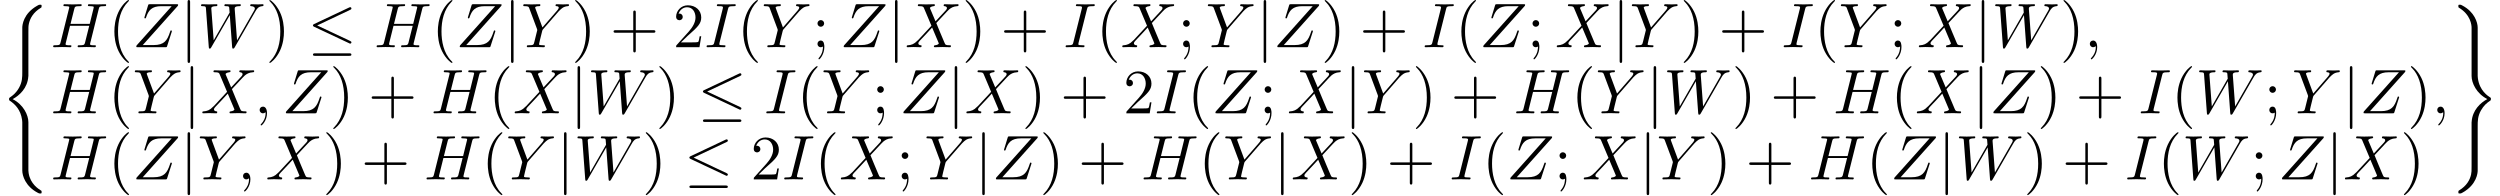
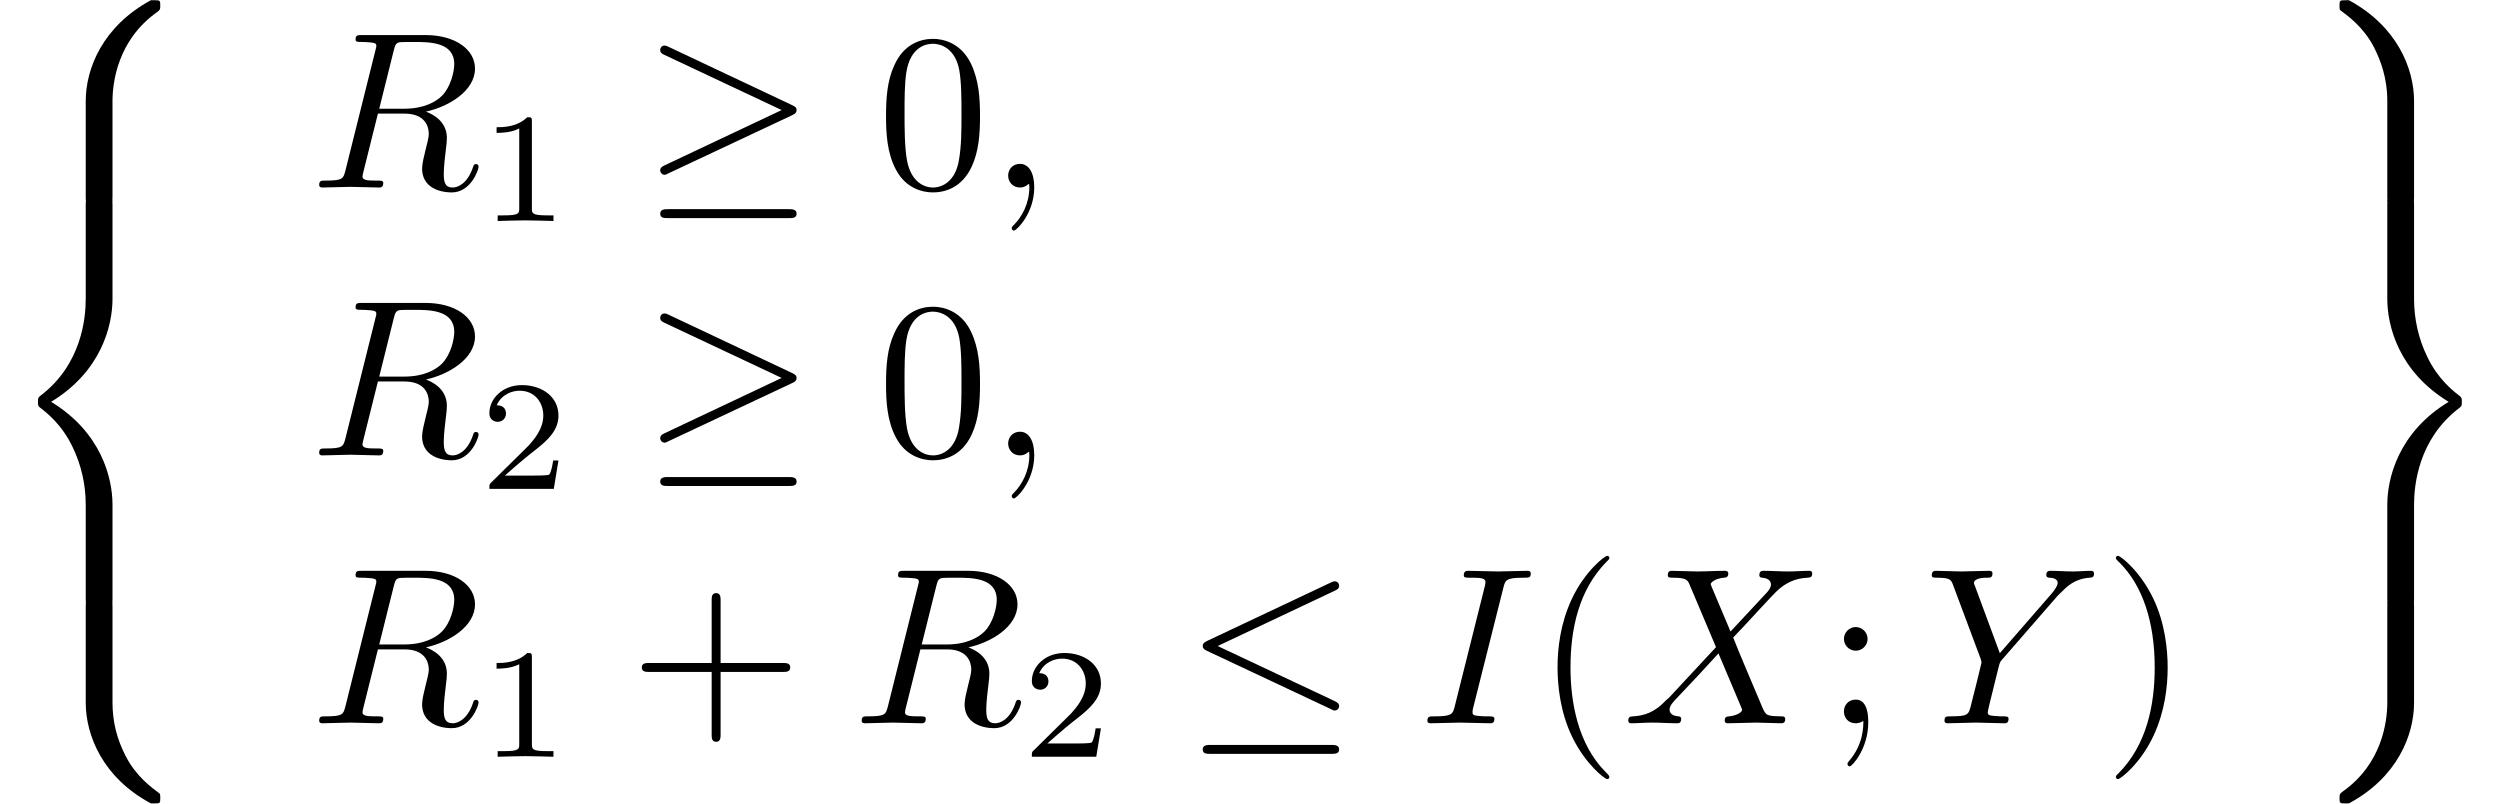
- <svg xmlns="http://www.w3.org/2000/svg" xmlns:xlink="http://www.w3.org/1999/xlink" version="1.1" width="474.835pt" height="37.061pt" viewBox="4659.419 26.301 474.835 37.061">
+ <svg xmlns="http://www.w3.org/2000/svg" xmlns:xlink="http://www.w3.org/1999/xlink" version="1.1" width="140.582pt" height="45.191pt" viewBox="146.247 -45.191 140.582 45.191">
  <defs>
-     <path id="g3-40" d="M4.493 18.202C4.493 17.106 3.736 15.422 2.002 14.545C3.078 13.968 4.364 12.802 4.483 10.939L4.493 10.879V3.975C4.493 3.158 4.493 2.979 4.573 2.6C4.752 1.803 5.23 .817 6.496 .07C6.575 .02 6.585 .01 6.585-.169C6.585-.389 6.575-.399 6.356-.399C6.177-.399 6.157-.399 5.888-.239C3.656 1.026 3.527 2.879 3.527 3.228V10.311C3.527 11.029 3.527 11.836 3.009 12.752C2.55 13.569 2.012 13.978 1.584 14.267C1.445 14.356 1.435 14.366 1.435 14.535C1.435 14.715 1.445 14.725 1.524 14.775C2.371 15.333 3.278 16.219 3.497 17.843C3.527 18.062 3.527 18.082 3.527 18.202V25.853C3.527 26.66 4.025 28.334 5.948 29.35C6.177 29.479 6.197 29.479 6.356 29.479C6.575 29.479 6.585 29.469 6.585 29.25C6.585 29.071 6.575 29.061 6.535 29.041C6.107 28.772 4.802 27.985 4.533 26.252C4.493 25.993 4.493 25.973 4.493 25.843V18.202Z" />
-     <path id="g3-41" d="M3.527 25.106C3.527 25.923 3.527 26.102 3.447 26.481C3.268 27.278 2.79 28.254 1.524 29.011C1.445 29.061 1.435 29.071 1.435 29.25C1.435 29.479 1.445 29.479 1.674 29.479C1.843 29.479 1.863 29.479 2.132 29.32C4.364 28.055 4.493 26.202 4.493 25.853V18.77C4.493 18.052 4.493 17.245 5.011 16.329C5.45 15.552 5.958 15.133 6.436 14.814C6.575 14.725 6.585 14.715 6.585 14.535C6.585 14.406 6.585 14.356 6.545 14.326C6.077 14.027 4.782 13.2 4.523 11.238C4.493 11.019 4.493 10.999 4.493 10.879V3.228C4.493 2.421 3.995 .747 2.072-.269C1.843-.399 1.823-.399 1.674-.399C1.445-.399 1.435-.399 1.435-.169C1.435-.01 1.435 .02 1.504 .06C3.397 1.186 3.527 2.849 3.527 3.238V10.879C3.527 11.975 4.284 13.659 6.017 14.535C4.941 15.113 3.656 16.279 3.537 18.142L3.527 18.202V25.106Z" />
-     <path id="g0-20" d="M6.725-5.918C6.834-5.968 6.914-6.017 6.914-6.137C6.914-6.247 6.834-6.336 6.715-6.336C6.665-6.336 6.575-6.296 6.535-6.276L1.026-3.676C.857-3.597 .827-3.527 .827-3.447C.827-3.357 .887-3.288 1.026-3.228L6.535-.638C6.665-.568 6.685-.568 6.715-.568C6.824-.568 6.914-.658 6.914-.767C6.914-.857 6.874-.917 6.705-.996L1.494-3.447L6.725-5.918ZM6.565 1.365C6.735 1.365 6.914 1.365 6.914 1.166S6.705 .966 6.555 .966H1.186C1.036 .966 .827 .966 .827 1.166S1.006 1.365 1.176 1.365H6.565Z" />
-     <path id="g0-106" d="M1.584-7.113C1.584-7.293 1.584-7.472 1.385-7.472S1.186-7.293 1.186-7.113V2.132C1.186 2.311 1.186 2.491 1.385 2.491S1.584 2.311 1.584 2.132V-7.113Z" />
+     <path id="g4-56" d="M5.021 4.513C5.021 3.696 5.24 1.793 7.014 .538C7.143 .438 7.153 .428 7.153 .249C7.153 .02 7.143 .01 6.894 .01H6.735C4.593 1.166 3.826 3.049 3.826 4.513V8.797C3.826 9.056 3.836 9.066 4.105 9.066H4.742C5.011 9.066 5.021 9.056 5.021 8.797V4.513Z" />
+     <path id="g4-57" d="M3.826 8.797C3.826 9.056 3.836 9.066 4.105 9.066H4.742C5.011 9.066 5.021 9.056 5.021 8.797V4.513C5.021 3.049 4.254 1.166 2.112 .01H1.963C1.704 .01 1.694 .02 1.694 .249C1.694 .428 1.704 .438 1.743 .468C2.052 .697 2.77 1.205 3.238 2.122C3.507 2.66 3.826 3.437 3.826 4.513V8.797Z" />
+     <path id="g4-58" d="M6.894 8.956C7.143 8.956 7.153 8.946 7.153 8.717C7.153 8.538 7.143 8.528 7.103 8.498C6.795 8.269 6.077 7.761 5.609 6.844C5.22 6.087 5.021 5.32 5.021 4.453V.169C5.021-.09 5.011-.1 4.742-.1H4.105C3.836-.1 3.826-.09 3.826 .169V4.453C3.826 5.928 4.593 7.811 6.735 8.956H6.894Z" />
+     <path id="g4-59" d="M3.826 4.453C3.826 5.32 3.587 7.193 1.833 8.428C1.704 8.528 1.694 8.538 1.694 8.717C1.694 8.946 1.704 8.956 1.963 8.956H2.112C4.264 7.801 5.021 5.918 5.021 4.453V.169C5.021-.09 5.011-.1 4.742-.1H4.105C3.836-.1 3.826-.09 3.826 .169V4.453Z" />
+     <path id="g4-60" d="M3.826 17.763C3.826 18.022 3.836 18.032 4.105 18.032H4.742C5.011 18.032 5.021 18.022 5.021 17.763V13.559C5.021 12.354 4.513 10.321 2.281 8.966C4.533 7.601 5.021 5.549 5.021 4.374V.169C5.021-.09 5.011-.1 4.742-.1H4.105C3.836-.1 3.826-.09 3.826 .169V4.384C3.826 5.22 3.646 7.293 1.813 8.687C1.704 8.777 1.694 8.787 1.694 8.966S1.704 9.156 1.813 9.245C2.072 9.445 2.76 9.973 3.238 10.979C3.626 11.776 3.826 12.663 3.826 13.549V17.763Z" />
+     <path id="g4-61" d="M5.021 13.549C5.021 12.712 5.2 10.64 7.034 9.245C7.143 9.156 7.153 9.146 7.153 8.966S7.143 8.777 7.034 8.687C6.775 8.488 6.087 7.96 5.609 6.954C5.22 6.157 5.021 5.27 5.021 4.384V.169C5.021-.09 5.011-.1 4.742-.1H4.105C3.836-.1 3.826-.09 3.826 .169V4.374C3.826 5.579 4.334 7.611 6.565 8.966C4.314 10.331 3.826 12.384 3.826 13.559V17.763C3.826 18.022 3.836 18.032 4.105 18.032H4.742C5.011 18.032 5.021 18.022 5.021 17.763V13.549Z" />
    <path id="g1-59" d="M2.022-.01C2.022-.667 1.773-1.056 1.385-1.056C1.056-1.056 .857-.807 .857-.528C.857-.259 1.056 0 1.385 0C1.504 0 1.634-.04 1.733-.13C1.763-.149 1.773-.159 1.783-.159S1.803-.149 1.803-.01C1.803 .727 1.455 1.325 1.126 1.654C1.016 1.763 1.016 1.783 1.016 1.813C1.016 1.883 1.066 1.923 1.116 1.923C1.225 1.923 2.022 1.156 2.022-.01Z" />
-     <path id="g1-72" d="M7.601-6.037C7.691-6.396 7.711-6.496 8.438-6.496C8.697-6.496 8.777-6.496 8.777-6.695C8.777-6.804 8.667-6.804 8.638-6.804C8.359-6.804 7.641-6.775 7.362-6.775C7.073-6.775 6.366-6.804 6.077-6.804C5.998-6.804 5.888-6.804 5.888-6.605C5.888-6.496 5.978-6.496 6.167-6.496C6.187-6.496 6.376-6.496 6.545-6.476C6.725-6.456 6.814-6.446 6.814-6.316C6.814-6.276 6.804-6.257 6.775-6.127L6.177-3.696H3.138L3.726-6.037C3.816-6.396 3.846-6.496 4.563-6.496C4.822-6.496 4.902-6.496 4.902-6.695C4.902-6.804 4.792-6.804 4.762-6.804C4.483-6.804 3.766-6.775 3.487-6.775C3.198-6.775 2.491-6.804 2.202-6.804C2.122-6.804 2.012-6.804 2.012-6.605C2.012-6.496 2.102-6.496 2.291-6.496C2.311-6.496 2.501-6.496 2.67-6.476C2.849-6.456 2.939-6.446 2.939-6.316C2.939-6.276 2.929-6.247 2.899-6.127L1.564-.777C1.465-.389 1.445-.309 .658-.309C.478-.309 .389-.309 .389-.11C.389 0 .508 0 .528 0C.807 0 1.514-.03 1.793-.03C2.002-.03 2.222-.02 2.431-.02C2.65-.02 2.869 0 3.078 0C3.158 0 3.278 0 3.278-.199C3.278-.309 3.188-.309 2.999-.309C2.63-.309 2.351-.309 2.351-.488C2.351-.548 2.371-.598 2.381-.658L3.059-3.387H6.097C5.679-1.733 5.45-.787 5.41-.638C5.31-.319 5.121-.309 4.503-.309C4.354-.309 4.264-.309 4.264-.11C4.264 0 4.384 0 4.403 0C4.682 0 5.39-.03 5.669-.03C5.878-.03 6.097-.02 6.306-.02C6.526-.02 6.745 0 6.954 0C7.034 0 7.153 0 7.153-.199C7.153-.309 7.064-.309 6.874-.309C6.506-.309 6.227-.309 6.227-.488C6.227-.548 6.247-.598 6.257-.658L7.601-6.037Z" />
    <path id="g1-73" d="M3.726-6.037C3.816-6.396 3.846-6.496 4.633-6.496C4.872-6.496 4.951-6.496 4.951-6.685C4.951-6.804 4.842-6.804 4.802-6.804C4.513-6.804 3.776-6.775 3.487-6.775C3.188-6.775 2.461-6.804 2.162-6.804C2.092-6.804 1.963-6.804 1.963-6.605C1.963-6.496 2.052-6.496 2.242-6.496C2.66-6.496 2.929-6.496 2.929-6.306C2.929-6.257 2.929-6.237 2.909-6.147L1.564-.777C1.474-.408 1.445-.309 .658-.309C.428-.309 .339-.309 .339-.11C.339 0 .458 0 .488 0C.777 0 1.504-.03 1.793-.03C2.092-.03 2.829 0 3.128 0C3.208 0 3.328 0 3.328-.189C3.328-.309 3.248-.309 3.029-.309C2.849-.309 2.8-.309 2.6-.329C2.391-.349 2.351-.389 2.351-.498C2.351-.578 2.371-.658 2.391-.727L3.726-6.037Z" />
-     <path id="g1-87" d="M9.136-5.649C9.385-6.087 9.624-6.446 10.252-6.496C10.341-6.506 10.441-6.506 10.441-6.695C10.441-6.735 10.401-6.804 10.321-6.804C10.082-6.804 9.803-6.775 9.554-6.775C9.215-6.775 8.847-6.804 8.518-6.804C8.458-6.804 8.329-6.804 8.329-6.615C8.329-6.506 8.418-6.496 8.478-6.496C8.717-6.486 9.066-6.406 9.066-6.107C9.066-5.998 9.016-5.918 8.936-5.778L6.247-1.086L5.878-6.027C5.868-6.227 5.848-6.486 6.575-6.496C6.745-6.496 6.844-6.496 6.844-6.695C6.844-6.795 6.735-6.804 6.695-6.804C6.296-6.804 5.878-6.775 5.479-6.775C5.25-6.775 4.663-6.804 4.433-6.804C4.374-6.804 4.244-6.804 4.244-6.605C4.244-6.496 4.344-6.496 4.483-6.496C4.922-6.496 4.991-6.436 5.011-6.247L5.071-5.479L2.55-1.086L2.172-6.137C2.172-6.257 2.172-6.486 2.929-6.496C3.029-6.496 3.138-6.496 3.138-6.695C3.138-6.804 3.019-6.804 2.999-6.804C2.6-6.804 2.182-6.775 1.773-6.775C1.425-6.775 1.066-6.804 .727-6.804C.677-6.804 .548-6.804 .548-6.615C.548-6.496 .638-6.496 .797-6.496C1.295-6.496 1.305-6.406 1.325-6.127L1.773-.04C1.783 .139 1.793 .219 1.933 .219C2.052 .219 2.082 .159 2.172 .01L5.101-5.071L5.469-.04C5.489 .169 5.509 .219 5.629 .219C5.758 .219 5.818 .12 5.868 .03L9.136-5.649Z" />
+     <path id="g1-82" d="M3.736-6.117C3.796-6.356 3.826-6.456 4.015-6.486C4.105-6.496 4.423-6.496 4.623-6.496C5.33-6.496 6.436-6.496 6.436-5.509C6.436-5.171 6.276-4.483 5.888-4.095C5.629-3.836 5.101-3.517 4.204-3.517H3.088L3.736-6.117ZM5.171-3.387C6.177-3.606 7.362-4.304 7.362-5.31C7.362-6.167 6.466-6.804 5.161-6.804H2.321C2.122-6.804 2.032-6.804 2.032-6.605C2.032-6.496 2.122-6.496 2.311-6.496C2.331-6.496 2.521-6.496 2.69-6.476C2.869-6.456 2.959-6.446 2.959-6.316C2.959-6.276 2.949-6.247 2.919-6.127L1.584-.777C1.484-.389 1.465-.309 .677-.309C.498-.309 .408-.309 .408-.11C.408 0 .528 0 .548 0C.827 0 1.524-.03 1.803-.03S2.79 0 3.068 0C3.148 0 3.268 0 3.268-.199C3.268-.309 3.178-.309 2.989-.309C2.62-.309 2.341-.309 2.341-.488C2.341-.548 2.361-.598 2.371-.658L3.029-3.298H4.214C5.121-3.298 5.3-2.74 5.3-2.391C5.3-2.242 5.22-1.933 5.161-1.704C5.091-1.425 5.001-1.056 5.001-.857C5.001 .219 6.197 .219 6.326 .219C7.173 .219 7.522-.787 7.522-.927C7.522-1.046 7.412-1.046 7.402-1.046C7.313-1.046 7.293-.976 7.273-.907C7.024-.169 6.595 0 6.366 0C6.037 0 5.968-.219 5.968-.608C5.968-.917 6.027-1.425 6.067-1.743C6.087-1.883 6.107-2.072 6.107-2.212C6.107-2.979 5.44-3.288 5.171-3.387Z" />
    <path id="g1-88" d="M4.832-4.095L3.995-6.077C3.965-6.157 3.945-6.197 3.945-6.207C3.945-6.267 4.115-6.456 4.533-6.496C4.633-6.506 4.732-6.516 4.732-6.685C4.732-6.804 4.613-6.804 4.583-6.804C4.174-6.804 3.746-6.775 3.328-6.775C3.078-6.775 2.461-6.804 2.212-6.804C2.152-6.804 2.032-6.804 2.032-6.605C2.032-6.496 2.132-6.496 2.262-6.496C2.859-6.496 2.919-6.396 3.009-6.177L4.184-3.397L2.082-1.136L1.953-1.026C1.465-.498 .996-.339 .488-.309C.359-.299 .269-.299 .269-.11C.269-.1 .269 0 .399 0C.697 0 1.026-.03 1.335-.03C1.704-.03 2.092 0 2.451 0C2.511 0 2.63 0 2.63-.199C2.63-.299 2.531-.309 2.511-.309C2.421-.319 2.112-.339 2.112-.618C2.112-.777 2.262-.936 2.381-1.066L3.397-2.142L4.294-3.118L5.3-.737C5.34-.628 5.35-.618 5.35-.598C5.35-.518 5.161-.349 4.772-.309C4.663-.299 4.573-.289 4.573-.12C4.573 0 4.682 0 4.722 0C5.001 0 5.699-.03 5.978-.03C6.227-.03 6.834 0 7.083 0C7.153 0 7.273 0 7.273-.189C7.273-.309 7.173-.309 7.093-.309C6.426-.319 6.406-.349 6.237-.747C5.848-1.674 5.181-3.228 4.951-3.826C5.629-4.523 6.675-5.709 6.994-5.988C7.283-6.227 7.661-6.466 8.259-6.496C8.389-6.506 8.478-6.506 8.478-6.695C8.478-6.705 8.478-6.804 8.349-6.804C8.05-6.804 7.721-6.775 7.412-6.775C7.044-6.775 6.665-6.804 6.306-6.804C6.247-6.804 6.117-6.804 6.117-6.605C6.117-6.535 6.167-6.506 6.237-6.496C6.326-6.486 6.635-6.466 6.635-6.187C6.635-6.047 6.526-5.918 6.446-5.828L4.832-4.095Z" />
    <path id="g1-89" d="M5.948-5.669L6.087-5.808C6.386-6.107 6.715-6.446 7.392-6.496C7.502-6.506 7.592-6.506 7.592-6.685C7.592-6.765 7.542-6.804 7.462-6.804C7.203-6.804 6.914-6.775 6.645-6.775C6.316-6.775 5.968-6.804 5.649-6.804C5.589-6.804 5.46-6.804 5.46-6.615C5.46-6.506 5.559-6.496 5.609-6.496C5.679-6.496 5.968-6.476 5.968-6.267C5.968-6.097 5.738-5.838 5.699-5.788L3.387-3.128L2.291-6.087C2.232-6.227 2.232-6.247 2.232-6.257C2.232-6.496 2.72-6.496 2.819-6.496C2.959-6.496 3.059-6.496 3.059-6.695C3.059-6.804 2.939-6.804 2.909-6.804C2.63-6.804 1.933-6.775 1.654-6.775C1.405-6.775 .787-6.804 .538-6.804C.478-6.804 .349-6.804 .349-6.605C.349-6.496 .448-6.496 .578-6.496C1.176-6.496 1.215-6.406 1.305-6.157L2.531-2.879C2.54-2.849 2.57-2.74 2.57-2.71S2.172-1.076 2.122-.897C1.993-.349 1.983-.319 1.186-.309C.996-.309 .917-.309 .917-.11C.917 0 1.036 0 1.056 0C1.335 0 2.032-.03 2.311-.03S3.308 0 3.587 0C3.656 0 3.776 0 3.776-.199C3.776-.309 3.686-.309 3.497-.309C3.477-.309 3.288-.309 3.118-.329C2.909-.349 2.849-.369 2.849-.488C2.849-.558 2.939-.907 2.989-1.116L3.337-2.521C3.387-2.71 3.397-2.74 3.477-2.829L5.948-5.669Z" />
-     <path id="g1-90" d="M7.173-6.565C7.183-6.605 7.203-6.655 7.203-6.715C7.203-6.804 7.153-6.804 6.954-6.804H2.75C2.511-6.804 2.501-6.795 2.441-6.605L1.893-4.812C1.873-4.762 1.863-4.692 1.863-4.672C1.863-4.663 1.863-4.563 1.983-4.563C2.072-4.563 2.092-4.633 2.112-4.663C2.491-5.838 3.009-6.496 4.563-6.496H6.187L.618-.269C.618-.259 .578-.12 .578-.09C.578 0 .648 0 .827 0H5.161C5.4 0 5.41-.01 5.469-.199L6.177-2.401C6.187-2.441 6.217-2.511 6.217-2.55C6.217-2.6 6.177-2.66 6.087-2.66S5.988-2.62 5.918-2.411C5.479-1.056 5.001-.339 3.308-.339H1.604L7.173-6.565Z" />
+     <path id="g3-49" d="M2.336-4.435C2.336-4.624 2.322-4.631 2.127-4.631C1.681-4.191 1.046-4.184 .76-4.184V-3.933C.928-3.933 1.388-3.933 1.771-4.129V-.572C1.771-.342 1.771-.251 1.074-.251H.809V0C.934-.007 1.792-.028 2.05-.028C2.267-.028 3.145-.007 3.299 0V-.251H3.034C2.336-.251 2.336-.342 2.336-.572V-4.435Z" />
+     <path id="g3-50" d="M3.522-1.269H3.285C3.264-1.116 3.194-.704 3.103-.635C3.048-.593 2.511-.593 2.413-.593H1.13C1.862-1.241 2.106-1.437 2.525-1.764C3.041-2.176 3.522-2.608 3.522-3.271C3.522-4.115 2.783-4.631 1.89-4.631C1.025-4.631 .439-4.024 .439-3.382C.439-3.027 .739-2.992 .809-2.992C.976-2.992 1.179-3.11 1.179-3.361C1.179-3.487 1.13-3.731 .767-3.731C.983-4.226 1.458-4.38 1.785-4.38C2.483-4.38 2.845-3.836 2.845-3.271C2.845-2.664 2.413-2.183 2.19-1.932L.509-.272C.439-.209 .439-.195 .439 0H3.313L3.522-1.269Z" />
+     <path id="g0-20" d="M6.725-5.918C6.834-5.968 6.914-6.017 6.914-6.137C6.914-6.247 6.834-6.336 6.715-6.336C6.665-6.336 6.575-6.296 6.535-6.276L1.026-3.676C.857-3.597 .827-3.527 .827-3.447C.827-3.357 .887-3.288 1.026-3.228L6.535-.638C6.665-.568 6.685-.568 6.715-.568C6.824-.568 6.914-.658 6.914-.767C6.914-.857 6.874-.917 6.705-.996L1.494-3.447L6.725-5.918ZM6.565 1.365C6.735 1.365 6.914 1.365 6.914 1.166S6.705 .966 6.555 .966H1.186C1.036 .966 .827 .966 .827 1.166S1.006 1.365 1.176 1.365H6.565Z" />
+     <path id="g0-21" d="M6.715-3.228C6.854-3.288 6.914-3.357 6.914-3.447C6.914-3.547 6.874-3.606 6.715-3.676L1.225-6.267C1.086-6.336 1.046-6.336 1.026-6.336C.907-6.336 .827-6.247 .827-6.137C.827-6.017 .907-5.968 1.016-5.918L6.247-3.457L1.036-.996C.837-.907 .827-.827 .827-.767C.827-.658 .917-.568 1.026-.568C1.056-.568 1.076-.568 1.205-.638L6.715-3.228ZM6.565 1.365C6.735 1.365 6.914 1.365 6.914 1.166S6.705 .966 6.555 .966H1.186C1.036 .966 .827 .966 .827 1.166S1.006 1.365 1.176 1.365H6.565Z" />
    <path id="g2-40" d="M3.298 2.391C3.298 2.361 3.298 2.341 3.128 2.172C1.883 .917 1.564-.966 1.564-2.491C1.564-4.224 1.943-5.958 3.168-7.203C3.298-7.323 3.298-7.342 3.298-7.372C3.298-7.442 3.258-7.472 3.198-7.472C3.098-7.472 2.202-6.795 1.614-5.529C1.106-4.433 .986-3.328 .986-2.491C.986-1.714 1.096-.508 1.644 .618C2.242 1.843 3.098 2.491 3.198 2.491C3.258 2.491 3.298 2.461 3.298 2.391Z" />
    <path id="g2-41" d="M2.879-2.491C2.879-3.268 2.77-4.473 2.222-5.599C1.624-6.824 .767-7.472 .667-7.472C.608-7.472 .568-7.432 .568-7.372C.568-7.342 .568-7.323 .757-7.143C1.733-6.157 2.301-4.573 2.301-2.491C2.301-.787 1.933 .966 .697 2.222C.568 2.341 .568 2.361 .568 2.391C.568 2.451 .608 2.491 .667 2.491C.767 2.491 1.664 1.813 2.252 .548C2.76-.548 2.879-1.654 2.879-2.491Z" />
    <path id="g2-43" d="M4.075-2.291H6.854C6.994-2.291 7.183-2.291 7.183-2.491S6.994-2.69 6.854-2.69H4.075V-5.479C4.075-5.619 4.075-5.808 3.875-5.808S3.676-5.619 3.676-5.479V-2.69H.887C.747-2.69 .558-2.69 .558-2.491S.747-2.291 .887-2.291H3.676V.498C3.676 .638 3.676 .827 3.875 .827S4.075 .638 4.075 .498V-2.291Z" />
-     <path id="g2-50" d="M1.265-.767L2.321-1.793C3.875-3.168 4.473-3.706 4.473-4.702C4.473-5.838 3.577-6.635 2.361-6.635C1.235-6.635 .498-5.719 .498-4.832C.498-4.274 .996-4.274 1.026-4.274C1.196-4.274 1.544-4.394 1.544-4.802C1.544-5.061 1.365-5.32 1.016-5.32C.936-5.32 .917-5.32 .887-5.31C1.116-5.958 1.654-6.326 2.232-6.326C3.138-6.326 3.567-5.519 3.567-4.702C3.567-3.905 3.068-3.118 2.521-2.501L.608-.369C.498-.259 .498-.239 .498 0H4.194L4.473-1.733H4.224C4.174-1.435 4.105-.996 4.005-.847C3.935-.767 3.278-.767 3.059-.767H1.265Z" />
+     <path id="g2-48" d="M4.583-3.188C4.583-3.985 4.533-4.782 4.184-5.519C3.726-6.476 2.909-6.635 2.491-6.635C1.893-6.635 1.166-6.376 .757-5.45C.438-4.762 .389-3.985 .389-3.188C.389-2.441 .428-1.544 .837-.787C1.265 .02 1.993 .219 2.481 .219C3.019 .219 3.776 .01 4.214-.936C4.533-1.624 4.583-2.401 4.583-3.188ZM2.481 0C2.092 0 1.504-.249 1.325-1.205C1.215-1.803 1.215-2.72 1.215-3.308C1.215-3.945 1.215-4.603 1.295-5.141C1.484-6.326 2.232-6.416 2.481-6.416C2.809-6.416 3.467-6.237 3.656-5.25C3.756-4.692 3.756-3.935 3.756-3.308C3.756-2.56 3.756-1.883 3.646-1.245C3.497-.299 2.929 0 2.481 0Z" />
    <path id="g2-59" d="M1.913-3.766C1.913-4.055 1.674-4.294 1.385-4.294S.857-4.055 .857-3.766S1.096-3.238 1.385-3.238S1.913-3.477 1.913-3.766ZM1.724-.11C1.724 .169 1.724 .946 1.086 1.684C1.016 1.763 1.016 1.783 1.016 1.813C1.016 1.883 1.066 1.923 1.116 1.923C1.225 1.923 1.943 1.126 1.943-.03C1.943-.319 1.923-1.056 1.385-1.056C1.036-1.056 .857-.787 .857-.528S1.026 0 1.385 0C1.435 0 1.455 0 1.465-.01C1.534-.02 1.644-.04 1.724-.11Z" />
  </defs>
-   <g id="page1" transform="matrix(1.2 0 0 1.2 0 0)">
-     <use x="3882.849" y="23.063" xlink:href="#g3-40" />
-     <use x="3890.875" y="29.39" xlink:href="#g1-72" />
-     <use x="3899.966" y="29.39" xlink:href="#g2-40" />
-     <use x="3903.84" y="29.39" xlink:href="#g1-90" />
-     <use x="3911.354" y="29.39" xlink:href="#g0-106" />
-     <use x="3914.121" y="29.39" xlink:href="#g1-87" />
-     <use x="3924.914" y="29.39" xlink:href="#g2-41" />
-     <use x="3931.556" y="29.39" xlink:href="#g0-20" />
-     <use x="3942.072" y="29.39" xlink:href="#g1-72" />
-     <use x="3951.163" y="29.39" xlink:href="#g2-40" />
-     <use x="3955.037" y="29.39" xlink:href="#g1-90" />
-     <use x="3962.55" y="29.39" xlink:href="#g0-106" />
-     <use x="3965.318" y="29.39" xlink:href="#g1-89" />
-     <use x="3973.316" y="29.39" xlink:href="#g2-41" />
-     <use x="3979.404" y="29.39" xlink:href="#g2-43" />
-     <use x="3989.366" y="29.39" xlink:href="#g2-50" />
-     <use x="3994.348" y="29.39" xlink:href="#g1-73" />
-     <use x="3999.509" y="29.39" xlink:href="#g2-40" />
-     <use x="4003.383" y="29.39" xlink:href="#g1-89" />
-     <use x="4011.381" y="29.39" xlink:href="#g2-59" />
-     <use x="4015.809" y="29.39" xlink:href="#g1-90" />
-     <use x="4023.322" y="29.39" xlink:href="#g0-106" />
-     <use x="4026.09" y="29.39" xlink:href="#g1-88" />
-     <use x="4035.125" y="29.39" xlink:href="#g2-41" />
-     <use x="4041.214" y="29.39" xlink:href="#g2-43" />
-     <use x="4051.176" y="29.39" xlink:href="#g1-73" />
-     <use x="4056.337" y="29.39" xlink:href="#g2-40" />
-     <use x="4060.212" y="29.39" xlink:href="#g1-88" />
-     <use x="4069.247" y="29.39" xlink:href="#g2-59" />
-     <use x="4073.675" y="29.39" xlink:href="#g1-89" />
-     <use x="4081.673" y="29.39" xlink:href="#g0-106" />
-     <use x="4084.44" y="29.39" xlink:href="#g1-90" />
-     <use x="4091.954" y="29.39" xlink:href="#g2-41" />
-     <use x="4098.042" y="29.39" xlink:href="#g2-43" />
-     <use x="4108.005" y="29.39" xlink:href="#g1-73" />
-     <use x="4113.166" y="29.39" xlink:href="#g2-40" />
-     <use x="4117.04" y="29.39" xlink:href="#g1-90" />
-     <use x="4124.554" y="29.39" xlink:href="#g2-59" />
-     <use x="4128.982" y="29.39" xlink:href="#g1-88" />
-     <use x="4138.017" y="29.39" xlink:href="#g0-106" />
-     <use x="4140.785" y="29.39" xlink:href="#g1-89" />
-     <use x="4148.782" y="29.39" xlink:href="#g2-41" />
-     <use x="4154.871" y="29.39" xlink:href="#g2-43" />
-     <use x="4164.833" y="29.39" xlink:href="#g1-73" />
-     <use x="4169.994" y="29.39" xlink:href="#g2-40" />
-     <use x="4173.869" y="29.39" xlink:href="#g1-89" />
-     <use x="4181.867" y="29.39" xlink:href="#g2-59" />
-     <use x="4186.294" y="29.39" xlink:href="#g1-88" />
-     <use x="4195.33" y="29.39" xlink:href="#g0-106" />
-     <use x="4198.097" y="29.39" xlink:href="#g1-87" />
-     <use x="4208.89" y="29.39" xlink:href="#g2-41" />
-     <use x="4212.765" y="29.39" xlink:href="#g1-59" />
-     <use x="3890.875" y="39.851" xlink:href="#g1-72" />
-     <use x="3899.966" y="39.851" xlink:href="#g2-40" />
-     <use x="3903.84" y="39.851" xlink:href="#g1-89" />
-     <use x="3911.838" y="39.851" xlink:href="#g0-106" />
-     <use x="3914.605" y="39.851" xlink:href="#g1-88" />
-     <use x="3923.087" y="39.851" xlink:href="#g1-59" />
-     <use x="3927.515" y="39.851" xlink:href="#g1-90" />
-     <use x="3935.029" y="39.851" xlink:href="#g2-41" />
-     <use x="3941.117" y="39.851" xlink:href="#g2-43" />
-     <use x="3951.079" y="39.851" xlink:href="#g1-72" />
-     <use x="3960.17" y="39.851" xlink:href="#g2-40" />
-     <use x="3964.045" y="39.851" xlink:href="#g1-88" />
-     <use x="3973.08" y="39.851" xlink:href="#g0-106" />
-     <use x="3975.848" y="39.851" xlink:href="#g1-87" />
-     <use x="3986.641" y="39.851" xlink:href="#g2-41" />
-     <use x="3993.282" y="39.851" xlink:href="#g0-20" />
-     <use x="4003.798" y="39.851" xlink:href="#g1-73" />
-     <use x="4008.96" y="39.851" xlink:href="#g2-40" />
-     <use x="4012.834" y="39.851" xlink:href="#g1-89" />
-     <use x="4020.832" y="39.851" xlink:href="#g2-59" />
-     <use x="4025.26" y="39.851" xlink:href="#g1-90" />
-     <use x="4032.773" y="39.851" xlink:href="#g0-106" />
-     <use x="4035.54" y="39.851" xlink:href="#g1-88" />
-     <use x="4044.576" y="39.851" xlink:href="#g2-41" />
-     <use x="4050.664" y="39.851" xlink:href="#g2-43" />
-     <use x="4060.627" y="39.851" xlink:href="#g2-50" />
-     <use x="4065.608" y="39.851" xlink:href="#g1-73" />
-     <use x="4070.769" y="39.851" xlink:href="#g2-40" />
-     <use x="4074.644" y="39.851" xlink:href="#g1-90" />
-     <use x="4082.157" y="39.851" xlink:href="#g2-59" />
-     <use x="4086.585" y="39.851" xlink:href="#g1-88" />
-     <use x="4095.621" y="39.851" xlink:href="#g0-106" />
-     <use x="4098.388" y="39.851" xlink:href="#g1-89" />
-     <use x="4106.386" y="39.851" xlink:href="#g2-41" />
-     <use x="4112.474" y="39.851" xlink:href="#g2-43" />
-     <use x="4122.437" y="39.851" xlink:href="#g1-72" />
-     <use x="4131.528" y="39.851" xlink:href="#g2-40" />
-     <use x="4135.402" y="39.851" xlink:href="#g1-89" />
-     <use x="4143.4" y="39.851" xlink:href="#g0-106" />
-     <use x="4146.167" y="39.851" xlink:href="#g1-87" />
-     <use x="4156.96" y="39.851" xlink:href="#g2-41" />
-     <use x="4163.048" y="39.851" xlink:href="#g2-43" />
-     <use x="4173.011" y="39.851" xlink:href="#g1-72" />
-     <use x="4182.102" y="39.851" xlink:href="#g2-40" />
-     <use x="4185.976" y="39.851" xlink:href="#g1-88" />
-     <use x="4195.012" y="39.851" xlink:href="#g0-106" />
-     <use x="4197.779" y="39.851" xlink:href="#g1-90" />
-     <use x="4205.293" y="39.851" xlink:href="#g2-41" />
-     <use x="4211.381" y="39.851" xlink:href="#g2-43" />
-     <use x="4221.344" y="39.851" xlink:href="#g1-73" />
-     <use x="4226.505" y="39.851" xlink:href="#g2-40" />
-     <use x="4230.379" y="39.851" xlink:href="#g1-87" />
-     <use x="4241.172" y="39.851" xlink:href="#g2-59" />
-     <use x="4245.6" y="39.851" xlink:href="#g1-89" />
-     <use x="4253.598" y="39.851" xlink:href="#g0-106" />
-     <use x="4256.365" y="39.851" xlink:href="#g1-90" />
-     <use x="4263.878" y="39.851" xlink:href="#g2-41" />
-     <use x="4267.753" y="39.851" xlink:href="#g1-59" />
-     <use x="3890.875" y="50.311" xlink:href="#g1-72" />
-     <use x="3899.966" y="50.311" xlink:href="#g2-40" />
-     <use x="3903.84" y="50.311" xlink:href="#g1-90" />
-     <use x="3911.354" y="50.311" xlink:href="#g0-106" />
-     <use x="3914.121" y="50.311" xlink:href="#g1-89" />
-     <use x="3920.458" y="50.311" xlink:href="#g1-59" />
-     <use x="3924.886" y="50.311" xlink:href="#g1-88" />
-     <use x="3933.922" y="50.311" xlink:href="#g2-41" />
-     <use x="3940.01" y="50.311" xlink:href="#g2-43" />
-     <use x="3949.973" y="50.311" xlink:href="#g1-72" />
-     <use x="3959.063" y="50.311" xlink:href="#g2-40" />
-     <use x="3962.938" y="50.311" xlink:href="#g1-89" />
-     <use x="3970.936" y="50.311" xlink:href="#g0-106" />
-     <use x="3973.703" y="50.311" xlink:href="#g1-87" />
-     <use x="3984.496" y="50.311" xlink:href="#g2-41" />
-     <use x="3991.138" y="50.311" xlink:href="#g0-20" />
-     <use x="4001.654" y="50.311" xlink:href="#g2-50" />
-     <use x="4006.635" y="50.311" xlink:href="#g1-73" />
-     <use x="4011.796" y="50.311" xlink:href="#g2-40" />
-     <use x="4015.671" y="50.311" xlink:href="#g1-88" />
-     <use x="4024.706" y="50.311" xlink:href="#g2-59" />
-     <use x="4029.134" y="50.311" xlink:href="#g1-89" />
-     <use x="4037.132" y="50.311" xlink:href="#g0-106" />
-     <use x="4039.899" y="50.311" xlink:href="#g1-90" />
-     <use x="4047.413" y="50.311" xlink:href="#g2-41" />
-     <use x="4053.501" y="50.311" xlink:href="#g2-43" />
-     <use x="4063.464" y="50.311" xlink:href="#g1-72" />
-     <use x="4072.554" y="50.311" xlink:href="#g2-40" />
-     <use x="4076.429" y="50.311" xlink:href="#g1-89" />
-     <use x="4084.427" y="50.311" xlink:href="#g0-106" />
-     <use x="4087.194" y="50.311" xlink:href="#g1-88" />
-     <use x="4096.23" y="50.311" xlink:href="#g2-41" />
-     <use x="4102.318" y="50.311" xlink:href="#g2-43" />
-     <use x="4112.28" y="50.311" xlink:href="#g1-73" />
-     <use x="4117.442" y="50.311" xlink:href="#g2-40" />
-     <use x="4121.316" y="50.311" xlink:href="#g1-90" />
-     <use x="4128.829" y="50.311" xlink:href="#g2-59" />
-     <use x="4133.257" y="50.311" xlink:href="#g1-88" />
-     <use x="4142.293" y="50.311" xlink:href="#g0-106" />
-     <use x="4145.06" y="50.311" xlink:href="#g1-89" />
-     <use x="4153.058" y="50.311" xlink:href="#g2-41" />
-     <use x="4159.146" y="50.311" xlink:href="#g2-43" />
-     <use x="4169.109" y="50.311" xlink:href="#g1-72" />
-     <use x="4178.2" y="50.311" xlink:href="#g2-40" />
-     <use x="4182.074" y="50.311" xlink:href="#g1-90" />
-     <use x="4189.588" y="50.311" xlink:href="#g0-106" />
-     <use x="4192.355" y="50.311" xlink:href="#g1-87" />
-     <use x="4203.148" y="50.311" xlink:href="#g2-41" />
-     <use x="4209.236" y="50.311" xlink:href="#g2-43" />
-     <use x="4219.199" y="50.311" xlink:href="#g1-73" />
-     <use x="4224.36" y="50.311" xlink:href="#g2-40" />
-     <use x="4228.234" y="50.311" xlink:href="#g1-87" />
-     <use x="4239.027" y="50.311" xlink:href="#g2-59" />
-     <use x="4243.455" y="50.311" xlink:href="#g1-90" />
-     <use x="4250.969" y="50.311" xlink:href="#g0-106" />
-     <use x="4253.736" y="50.311" xlink:href="#g1-88" />
-     <use x="4262.772" y="50.311" xlink:href="#g2-41" />
-     <use x="4270.52" y="23.063" xlink:href="#g3-41" />
+   <g id="page1" transform="matrix(1.26 0 0 1.26 0 0)">
+     <use x="116.069" y="-35.866" xlink:href="#g4-56" />
+     <use x="116.069" y="-26.899" xlink:href="#g4-60" />
+     <use x="116.069" y="-8.966" xlink:href="#g4-58" />
+     <use x="129.906" y="-27.497" xlink:href="#g1-82" />
+     <use x="137.471" y="-26.003" xlink:href="#g3-49" />
+     <use x="144.707" y="-27.497" xlink:href="#g0-21" />
+     <use x="155.223" y="-27.497" xlink:href="#g2-48" />
+     <use x="160.205" y="-27.497" xlink:href="#g1-59" />
+     <use x="129.906" y="-15.542" xlink:href="#g1-82" />
+     <use x="137.471" y="-14.048" xlink:href="#g3-50" />
+     <use x="144.707" y="-15.542" xlink:href="#g0-21" />
+     <use x="155.223" y="-15.542" xlink:href="#g2-48" />
+     <use x="160.205" y="-15.542" xlink:href="#g1-59" />
+     <use x="129.906" y="-3.587" xlink:href="#g1-82" />
+     <use x="137.471" y="-2.092" xlink:href="#g3-49" />
+     <use x="144.154" y="-3.587" xlink:href="#g2-43" />
+     <use x="154.117" y="-3.587" xlink:href="#g1-82" />
+     <use x="161.681" y="-2.092" xlink:href="#g3-50" />
+     <use x="168.918" y="-3.587" xlink:href="#g0-20" />
+     <use x="179.434" y="-3.587" xlink:href="#g1-73" />
+     <use x="184.595" y="-3.587" xlink:href="#g2-40" />
+     <use x="188.469" y="-3.587" xlink:href="#g1-88" />
+     <use x="197.505" y="-3.587" xlink:href="#g2-59" />
+     <use x="201.933" y="-3.587" xlink:href="#g1-89" />
+     <use x="209.931" y="-3.587" xlink:href="#g2-41" />
+     <use x="218.786" y="-35.866" xlink:href="#g4-57" />
+     <use x="218.786" y="-26.899" xlink:href="#g4-61" />
+     <use x="218.786" y="-8.966" xlink:href="#g4-59" />
  </g>
</svg>
